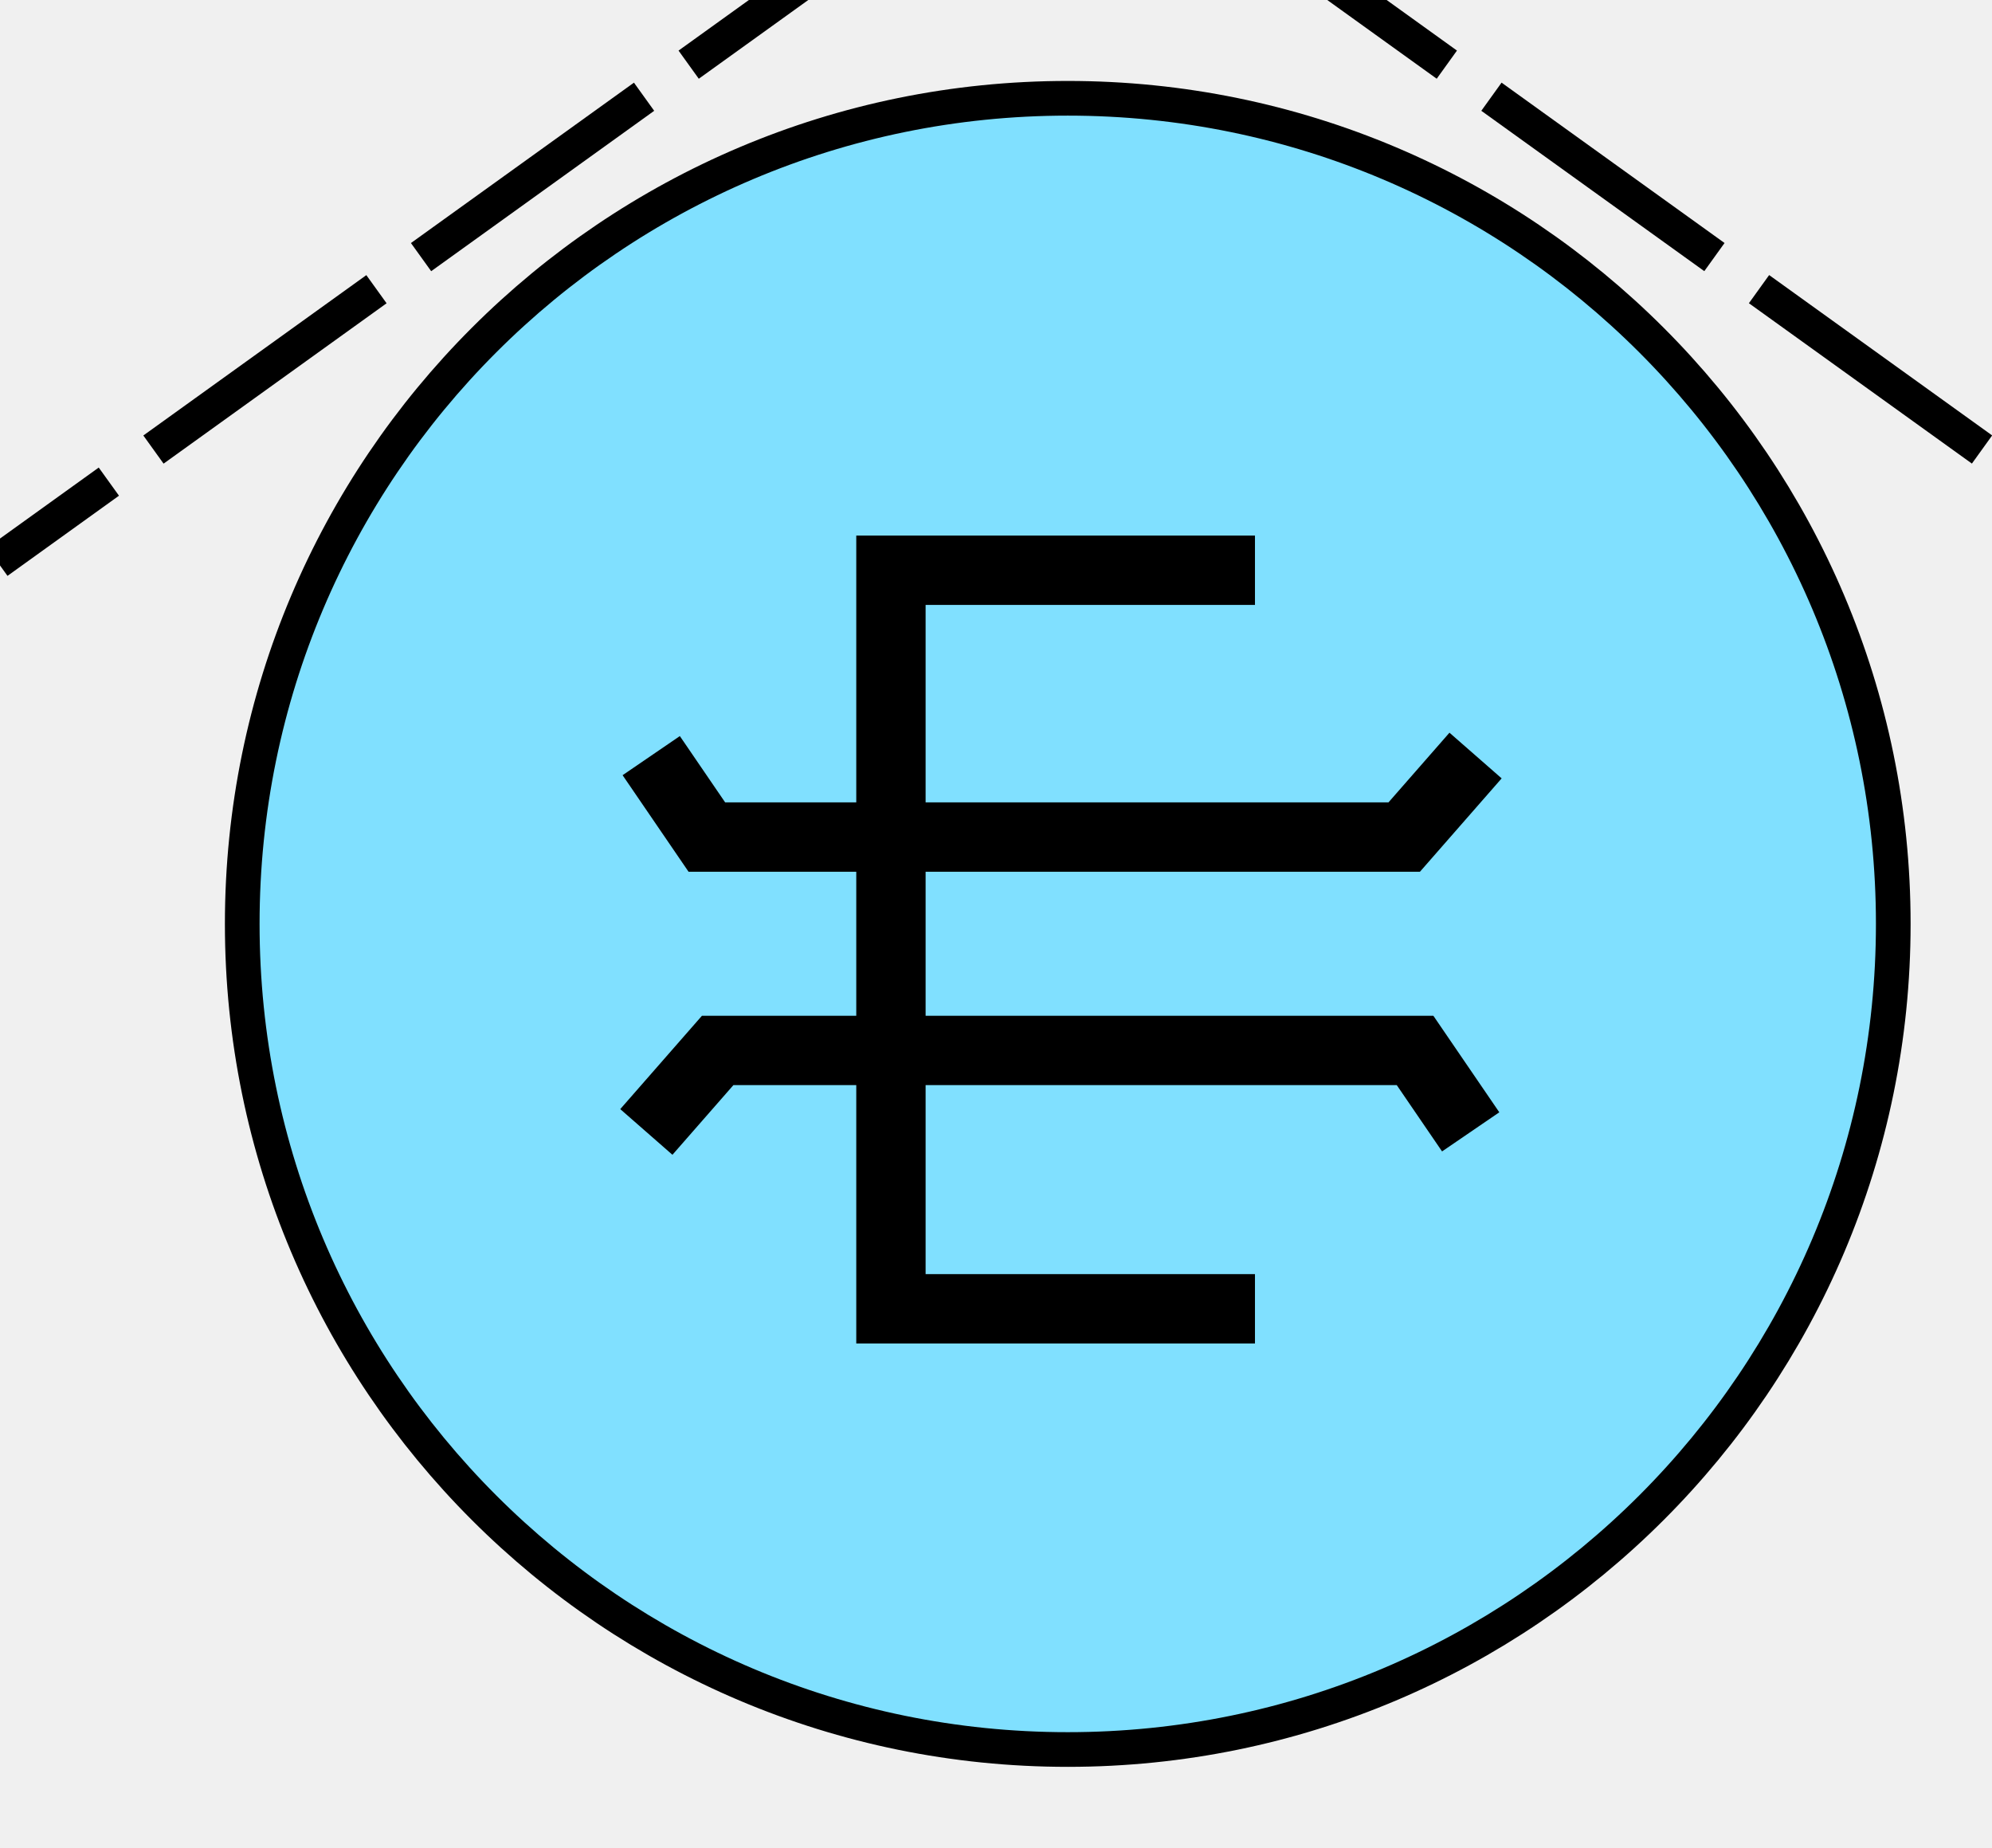
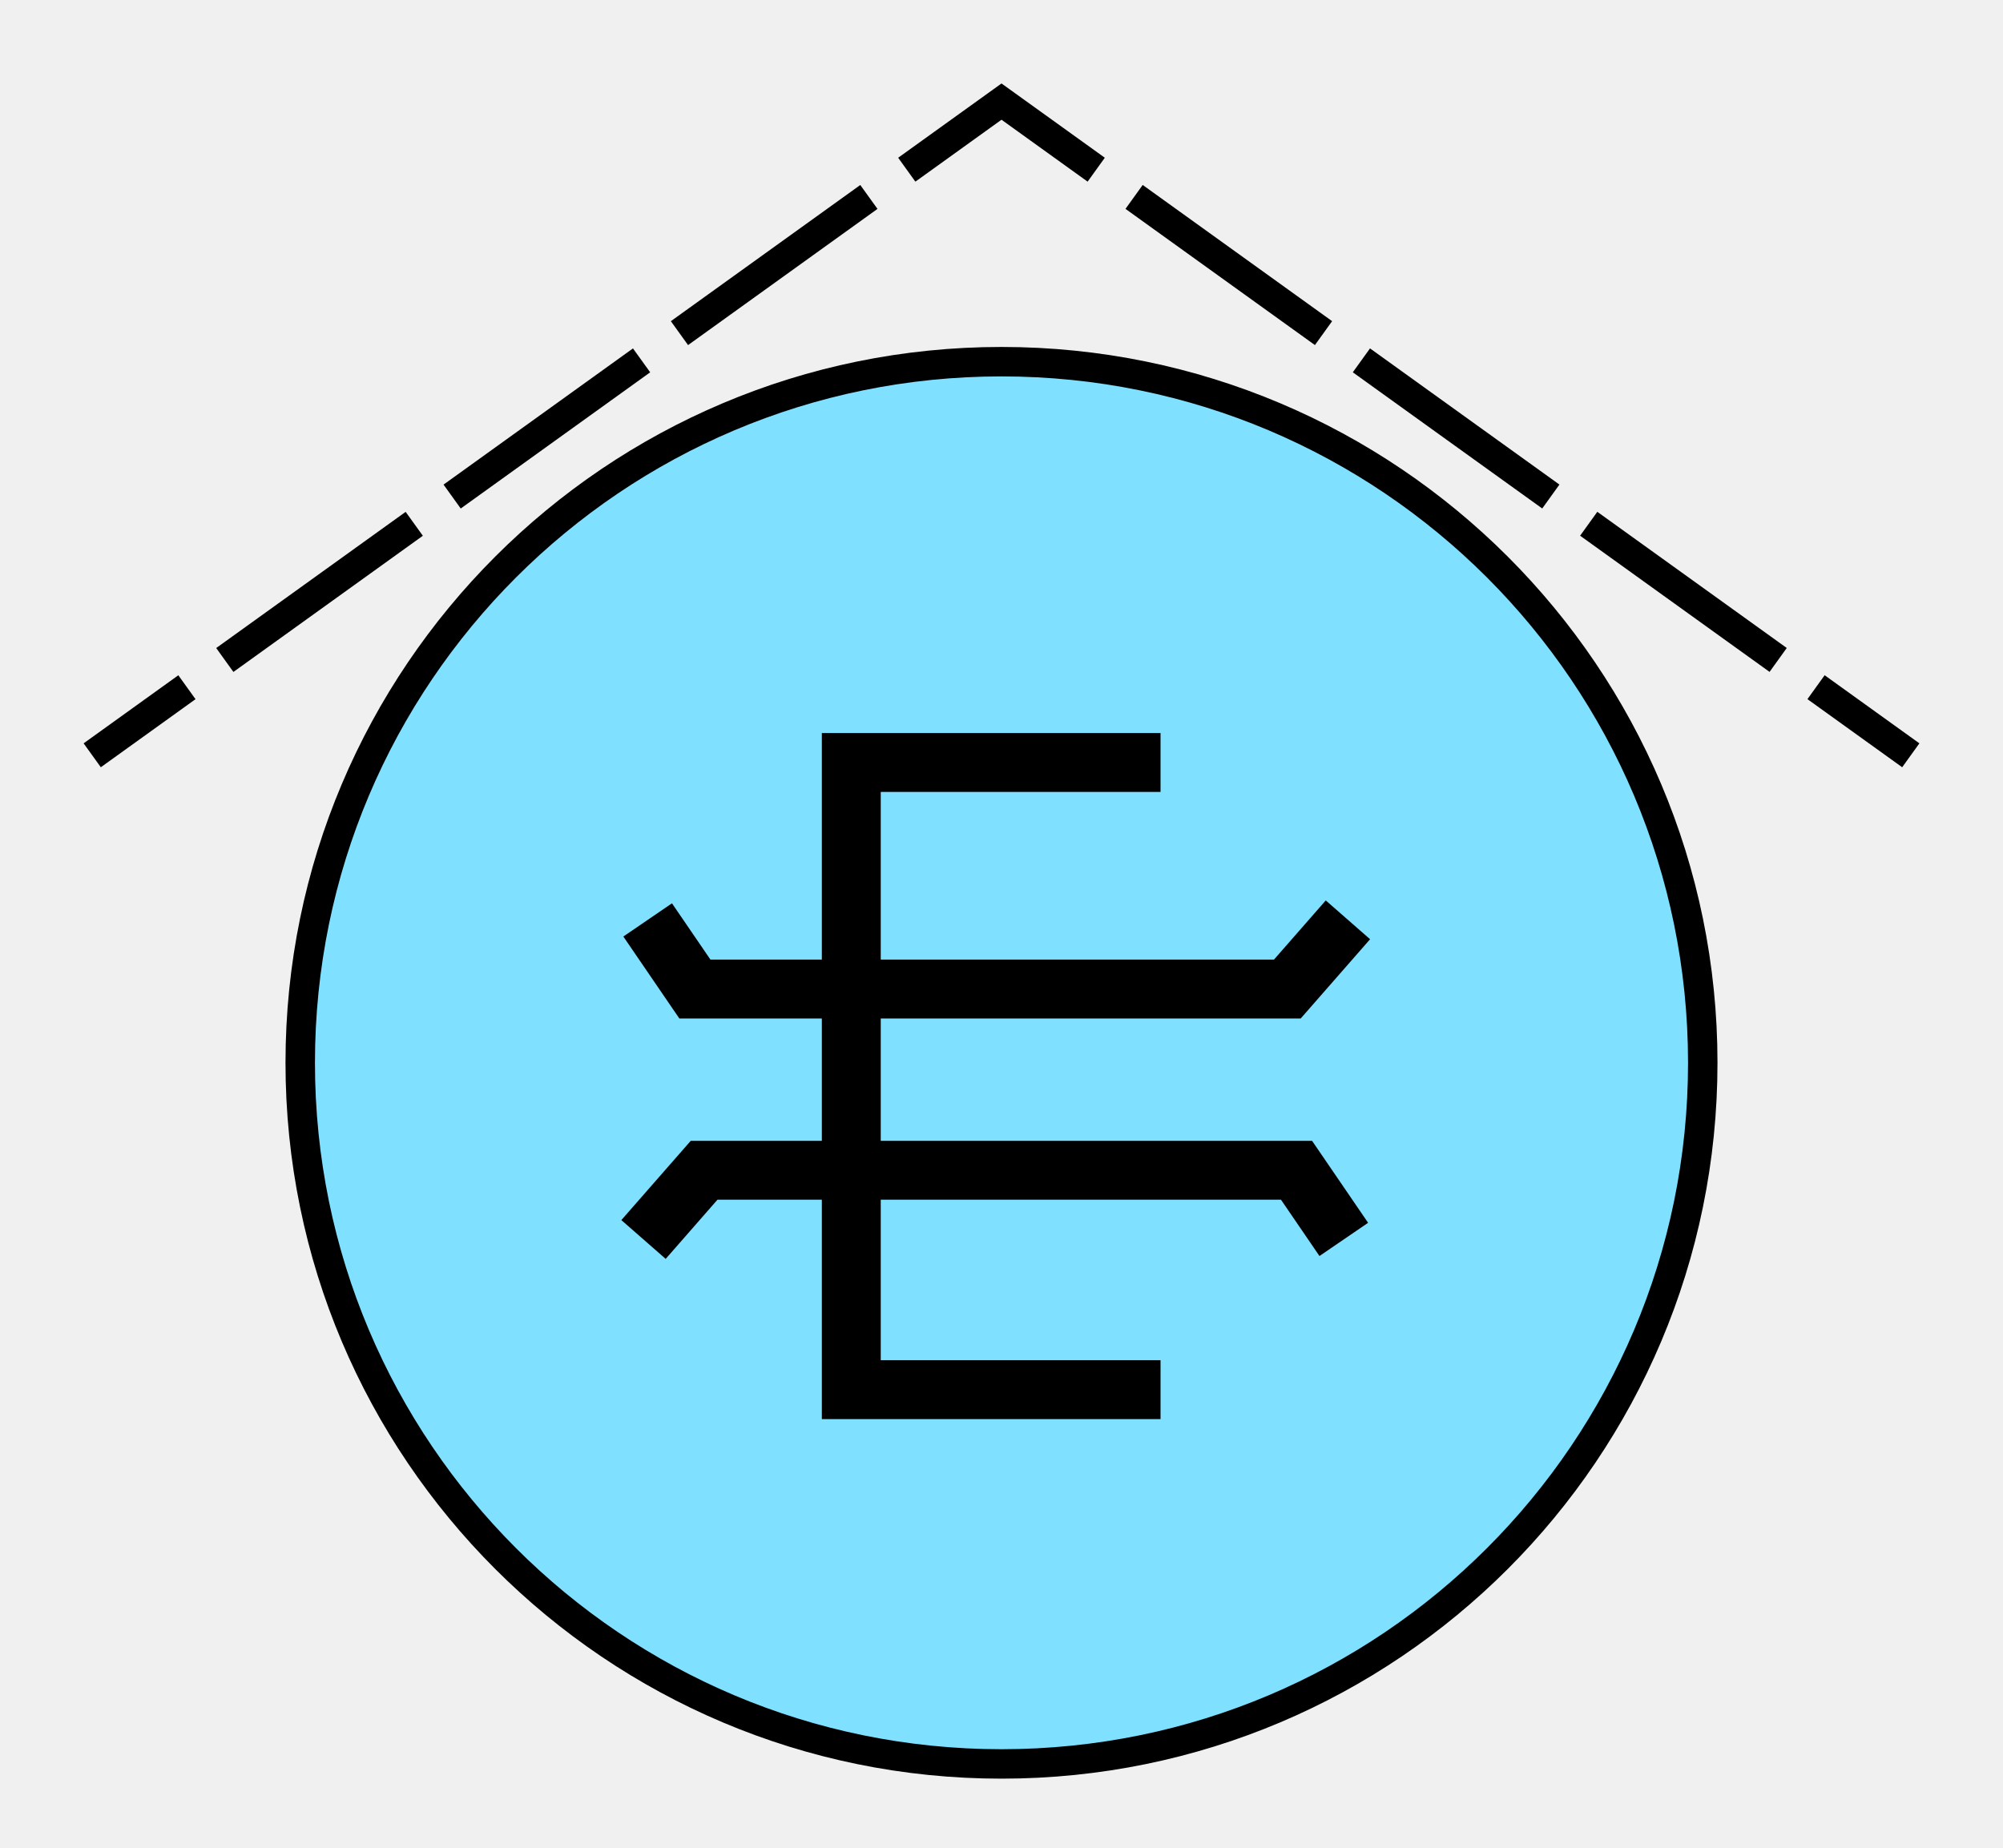
- <svg xmlns="http://www.w3.org/2000/svg" width="800" height="742" viewBox="46479.61 15984.11 1013.01 940" style="shape-rendering:geometricPrecision; text-rendering:geometricPrecision; image-rendering:optimizeQuality; fill-rule:evenodd; clip-rule:evenodd">
+ <svg xmlns="http://www.w3.org/2000/svg" width="800" height="738" viewBox="46422.89 15817.45 1199.47 1106.66" style="shape-rendering:geometricPrecision; text-rendering:geometricPrecision; image-rendering:optimizeQuality; fill-rule:evenodd; clip-rule:evenodd">
  <defs>
    <style type="text/css">
   
    @font-face { font-family:"Arial";font-variant:normal;font-weight:bold;src:url("#FontID1") format(svg)}
    @font-face { font-family:"Arial";font-variant:normal;font-weight:normal;src:url("#FontID0") format(svg)}
    .str22 {stroke:yellow;stroke-width:141.11;stroke-miterlimit:22.926}
    .str3 {stroke:black;stroke-width:10.58;stroke-miterlimit:22.926}
    .str13 {stroke:#0000E1;stroke-width:10.58;stroke-miterlimit:22.926}
    .str16 {stroke:white;stroke-width:10.58;stroke-miterlimit:22.926}
    .str25 {stroke:black;stroke-width:21.17;stroke-miterlimit:22.926}
    .str2 {stroke:black;stroke-width:26.46;stroke-miterlimit:22.926}
    .str18 {stroke:blue;stroke-width:26.46;stroke-miterlimit:22.926}
    .str28 {stroke:black;stroke-width:105.83;stroke-miterlimit:22.926}
    .str14 {stroke:black;stroke-width:14.11;stroke-miterlimit:22.926}
    .str15 {stroke:black;stroke-width:70.56;stroke-miterlimit:22.926}
    .str27 {stroke:blue;stroke-width:70.56;stroke-miterlimit:22.926}
    .str8 {stroke:black;stroke-width:52.92;stroke-miterlimit:22.926}
    .str5 {stroke:black;stroke-width:35.28;stroke-miterlimit:22.926}
    .str11 {stroke:black;stroke-width:35.28;stroke-miterlimit:22.926}
    .str4 {stroke:#0000E1;stroke-width:35.28;stroke-miterlimit:22.926}
    .str21 {stroke:blue;stroke-width:35.28;stroke-miterlimit:22.926}
    .str19 {stroke:lime;stroke-width:35.28;stroke-miterlimit:22.926}
    .str20 {stroke:#A17702;stroke-width:35.28;stroke-miterlimit:22.926}
    .str6 {stroke:red;stroke-width:35.28;stroke-miterlimit:22.926}
    .str23 {stroke:yellow;stroke-width:35.28;stroke-miterlimit:22.926}
    .str29 {stroke:#171796;stroke-width:35.28;stroke-miterlimit:22.926}
    .str30 {stroke:white;stroke-width:20;stroke-miterlimit:22.926}
    .str1 {stroke:black;stroke-width:20;stroke-miterlimit:22.926}
    .str7 {stroke:#0000E1;stroke-width:20;stroke-miterlimit:22.926}
    .str17 {stroke:lime;stroke-width:20;stroke-miterlimit:22.926}
    .str0 {stroke:black;stroke-width:17.64;stroke-miterlimit:22.926}
    .str10 {stroke:#0000E1;stroke-width:17.64;stroke-miterlimit:22.926}
    .str26 {stroke:blue;stroke-width:17.64;stroke-miterlimit:22.926}
    .str24 {stroke:black;stroke-width:17.64;stroke-linejoin:round;stroke-miterlimit:22.926}
    .str12 {stroke:#0000E1;stroke-width:35.28;stroke-linecap:square;stroke-linejoin:round;stroke-miterlimit:22.926}
    .str9 {stroke:#0000E1;stroke-width:35.28;stroke-miterlimit:22.926;stroke-dasharray:176.4 35.28 141.12 35.28}
    .fil1 {fill:none}
    .fil6 {fill:none;fill-rule:nonzero}
    .fil2 {fill:black}
    .fil11 {fill:black}
    .fil9 {fill:#0000E1}
    .fil15 {fill:blue}
    .fil13 {fill:lime}
    .fil0 {fill:#80E0FF}
    .fil17 {fill:#AAFFAA}
    .fil10 {fill:#DE46F2}
    .fil16 {fill:red}
    .fil12 {fill:#FF0F0F}
    .fil5 {fill:#FF8080}
    .fil18 {fill:yellow}
    .fil19 {fill:#FFFF80}
    .fil8 {fill:white}
    .fil20 {fill:#171796}
    .fil3 {fill:black;fill-rule:nonzero}
    .fil4 {fill:#0000E1;fill-rule:nonzero}
    .fil14 {fill:blue;fill-rule:nonzero}
    .fil7 {fill:red;fill-rule:nonzero}
    .fnt173 {font-weight:normal;font-size:159.94px;font-family:'Arial'}
    .fnt2 {font-weight:normal;font-size:176.39px;font-family:'Arial'}
    .fnt126 {font-weight:bold;font-size:176.39px;font-family:'Arial'}
    .fnt127 {font-weight:bold;font-size:195.92px;font-family:'Arial'}
    .fnt180 {font-weight:bold;font-size:211.66px;font-family:'Arial'}
    .fnt1 {font-weight:normal;font-size:211.67px;font-family:'Arial'}
    .fnt145 {font-weight:normal;font-size:211.67px;font-family:'Arial'}
    .fnt149 {font-weight:normal;font-size:211.67px;font-family:'Arial'}
    .fnt151 {font-weight:normal;font-size:211.67px;font-family:'Arial'}
    .fnt28 {font-weight:normal;font-size:211.67px;font-family:'Arial'}
    .fnt34 {font-weight:normal;font-size:211.67px;font-family:'Arial'}
    .fnt67 {font-weight:normal;font-size:211.67px;font-family:'Arial'}
    .fnt70 {font-weight:normal;font-size:211.67px;font-family:'Arial'}
    .fnt73 {font-weight:normal;font-size:211.67px;font-family:'Arial'}
    .fnt81 {font-weight:normal;font-size:211.67px;font-family:'Arial'}
    .fnt104 {font-weight:normal;font-size:211.67px;font-family:'Arial'}
    .fnt108 {font-weight:normal;font-size:211.67px;font-family:'Arial'}
    .fnt115 {font-weight:normal;font-size:211.67px;font-family:'Arial'}
    .fnt137 {font-weight:normal;font-size:211.67px;font-family:'Arial'}
    .fnt139 {font-weight:normal;font-size:211.67px;font-family:'Arial'}
    .fnt143 {font-weight:normal;font-size:211.67px;font-family:'Arial'}
    .fnt7 {font-weight:bold;font-size:211.67px;font-family:'Arial'}
    .fnt154 {font-weight:bold;font-size:211.67px;font-family:'Arial'}
    .fnt162 {font-weight:bold;font-size:211.67px;font-family:'Arial'}
    .fnt165 {font-weight:bold;font-size:211.67px;font-family:'Arial'}
    .fnt172 {font-weight:bold;font-size:211.67px;font-family:'Arial'}
    .fnt181 {font-weight:bold;font-size:211.67px;font-family:'Arial'}
    .fnt185 {font-weight:bold;font-size:211.67px;font-family:'Arial'}
    .fnt189 {font-weight:bold;font-size:211.67px;font-family:'Arial'}
    .fnt25 {font-weight:bold;font-size:211.67px;font-family:'Arial'}
    .fnt36 {font-weight:bold;font-size:211.67px;font-family:'Arial'}
    .fnt39 {font-weight:bold;font-size:211.67px;font-family:'Arial'}
    .fnt9 {font-weight:bold;font-size:211.67px;font-family:'Arial'}
    .fnt52 {font-weight:bold;font-size:211.67px;font-family:'Arial'}
    .fnt55 {font-weight:bold;font-size:211.67px;font-family:'Arial'}
    .fnt57 {font-weight:bold;font-size:211.67px;font-family:'Arial'}
    .fnt59 {font-weight:bold;font-size:211.67px;font-family:'Arial'}
    .fnt74 {font-weight:bold;font-size:211.67px;font-family:'Arial'}
    .fnt76 {font-weight:bold;font-size:211.67px;font-family:'Arial'}
    .fnt11 {font-weight:bold;font-size:211.67px;font-family:'Arial'}
    .fnt78 {font-weight:bold;font-size:211.67px;font-family:'Arial'}
    .fnt82 {font-weight:bold;font-size:211.67px;font-family:'Arial'}
    .fnt84 {font-weight:bold;font-size:211.67px;font-family:'Arial'}
    .fnt86 {font-weight:bold;font-size:211.67px;font-family:'Arial'}
    .fnt88 {font-weight:bold;font-size:211.67px;font-family:'Arial'}
    .fnt91 {font-weight:bold;font-size:211.67px;font-family:'Arial'}
    .fnt93 {font-weight:bold;font-size:211.67px;font-family:'Arial'}
    .fnt95 {font-weight:bold;font-size:211.67px;font-family:'Arial'}
    .fnt103 {font-weight:bold;font-size:211.67px;font-family:'Arial'}
    .fnt124 {font-weight:bold;font-size:211.67px;font-family:'Arial'}
    .fnt132 {font-weight:bold;font-size:211.67px;font-family:'Arial'}
    .fnt4 {font-weight:normal;font-size:246.94px;font-family:'Arial'}
    .fnt106 {font-weight:bold;font-size:246.94px;font-family:'Arial'}
    .fnt0 {font-weight:normal;font-size:282.22px;font-family:'Arial'}
    .fnt146 {font-weight:normal;font-size:282.22px;font-family:'Arial'}
    .fnt148 {font-weight:normal;font-size:282.22px;font-family:'Arial'}
    .fnt152 {font-weight:normal;font-size:282.22px;font-family:'Arial'}
    .fnt155 {font-weight:normal;font-size:282.22px;font-family:'Arial'}
    .fnt158 {font-weight:normal;font-size:282.22px;font-family:'Arial'}
    .fnt160 {font-weight:normal;font-size:282.22px;font-family:'Arial'}
    .fnt163 {font-weight:normal;font-size:282.22px;font-family:'Arial'}
    .fnt166 {font-weight:normal;font-size:282.22px;font-family:'Arial'}
    .fnt169 {font-weight:normal;font-size:282.22px;font-family:'Arial'}
    .fnt24 {font-weight:normal;font-size:282.22px;font-family:'Arial'}
    .fnt183 {font-weight:normal;font-size:282.22px;font-family:'Arial'}
    .fnt187 {font-weight:normal;font-size:282.22px;font-family:'Arial'}
    .fnt26 {font-weight:normal;font-size:282.22px;font-family:'Arial'}
    .fnt32 {font-weight:normal;font-size:282.22px;font-family:'Arial'}
    .fnt8 {font-weight:normal;font-size:282.22px;font-family:'Arial'}
    .fnt41 {font-weight:normal;font-size:282.22px;font-family:'Arial'}
    .fnt43 {font-weight:normal;font-size:282.22px;font-family:'Arial'}
    .fnt45 {font-weight:normal;font-size:282.22px;font-family:'Arial'}
    .fnt47 {font-weight:normal;font-size:282.22px;font-family:'Arial'}
    .fnt49 {font-weight:normal;font-size:282.22px;font-family:'Arial'}
    .fnt53 {font-weight:normal;font-size:282.22px;font-family:'Arial'}
    .fnt58 {font-weight:normal;font-size:282.22px;font-family:'Arial'}
    .fnt60 {font-weight:normal;font-size:282.22px;font-family:'Arial'}
    .fnt10 {font-weight:normal;font-size:282.22px;font-family:'Arial'}
    .fnt62 {font-weight:normal;font-size:282.22px;font-family:'Arial'}
    .fnt66 {font-weight:normal;font-size:282.22px;font-family:'Arial'}
    .fnt69 {font-weight:normal;font-size:282.22px;font-family:'Arial'}
    .fnt72 {font-weight:normal;font-size:282.22px;font-family:'Arial'}
    .fnt75 {font-weight:normal;font-size:282.22px;font-family:'Arial'}
    .fnt77 {font-weight:normal;font-size:282.22px;font-family:'Arial'}
    .fnt80 {font-weight:normal;font-size:282.22px;font-family:'Arial'}
    .fnt83 {font-weight:normal;font-size:282.22px;font-family:'Arial'}
    .fnt85 {font-weight:normal;font-size:282.22px;font-family:'Arial'}
    .fnt12 {font-weight:normal;font-size:282.22px;font-family:'Arial'}
    .fnt90 {font-weight:normal;font-size:282.22px;font-family:'Arial'}
    .fnt94 {font-weight:normal;font-size:282.22px;font-family:'Arial'}
    .fnt99 {font-weight:normal;font-size:282.22px;font-family:'Arial'}
    .fnt101 {font-weight:normal;font-size:282.22px;font-family:'Arial'}
    .fnt110 {font-weight:normal;font-size:282.22px;font-family:'Arial'}
    .fnt117 {font-weight:normal;font-size:282.22px;font-family:'Arial'}
    .fnt119 {font-weight:normal;font-size:282.22px;font-family:'Arial'}
    .fnt121 {font-weight:normal;font-size:282.22px;font-family:'Arial'}
    .fnt123 {font-weight:normal;font-size:282.22px;font-family:'Arial'}
    .fnt128 {font-weight:normal;font-size:282.22px;font-family:'Arial'}
    .fnt130 {font-weight:normal;font-size:282.22px;font-family:'Arial'}
    .fnt134 {font-weight:normal;font-size:282.22px;font-family:'Arial'}
    .fnt136 {font-weight:normal;font-size:282.22px;font-family:'Arial'}
    .fnt140 {font-weight:normal;font-size:282.22px;font-family:'Arial'}
    .fnt142 {font-weight:normal;font-size:282.22px;font-family:'Arial'}
    .fnt147 {font-weight:bold;font-size:282.22px;font-family:'Arial'}
    .fnt150 {font-weight:bold;font-size:282.22px;font-family:'Arial'}
    .fnt153 {font-weight:bold;font-size:282.22px;font-family:'Arial'}
    .fnt157 {font-weight:bold;font-size:282.22px;font-family:'Arial'}
    .fnt168 {font-weight:bold;font-size:282.22px;font-family:'Arial'}
    .fnt171 {font-weight:bold;font-size:282.22px;font-family:'Arial'}
    .fnt179 {font-weight:bold;font-size:282.22px;font-family:'Arial'}
    .fnt184 {font-weight:bold;font-size:282.22px;font-family:'Arial'}
    .fnt188 {font-weight:bold;font-size:282.22px;font-family:'Arial'}
    .fnt31 {font-weight:bold;font-size:282.22px;font-family:'Arial'}
    .fnt35 {font-weight:bold;font-size:282.22px;font-family:'Arial'}
    .fnt48 {font-weight:bold;font-size:282.22px;font-family:'Arial'}
    .fnt51 {font-weight:bold;font-size:282.22px;font-family:'Arial'}
    .fnt61 {font-weight:bold;font-size:282.22px;font-family:'Arial'}
    .fnt64 {font-weight:bold;font-size:282.22px;font-family:'Arial'}
    .fnt79 {font-weight:bold;font-size:282.22px;font-family:'Arial'}
    .fnt89 {font-weight:bold;font-size:282.22px;font-family:'Arial'}
    .fnt107 {font-weight:bold;font-size:282.22px;font-family:'Arial'}
    .fnt111 {font-weight:bold;font-size:282.22px;font-family:'Arial'}
    .fnt118 {font-weight:bold;font-size:282.22px;font-family:'Arial'}
    .fnt120 {font-weight:bold;font-size:282.22px;font-family:'Arial'}
    .fnt122 {font-weight:bold;font-size:282.22px;font-family:'Arial'}
    .fnt125 {font-weight:bold;font-size:282.22px;font-family:'Arial'}
    .fnt129 {font-weight:bold;font-size:282.22px;font-family:'Arial'}
    .fnt131 {font-weight:bold;font-size:282.22px;font-family:'Arial'}
    .fnt135 {font-weight:bold;font-size:282.22px;font-family:'Arial'}
    .fnt138 {font-weight:bold;font-size:282.22px;font-family:'Arial'}
    .fnt141 {font-weight:bold;font-size:282.22px;font-family:'Arial'}
    .fnt144 {font-weight:bold;font-size:282.22px;font-family:'Arial'}
    .fnt186 {font-weight:bold;font-size:286.99px;font-family:'Arial'}
    .fnt3 {font-weight:normal;font-size:287.72px;font-family:'Arial'}
    .fnt175 {font-weight:normal;font-size:317.5px;font-family:'Arial'}
    .fnt177 {font-weight:normal;font-size:317.5px;font-family:'Arial'}
    .fnt14 {font-weight:normal;font-size:317.5px;font-family:'Arial'}
    .fnt29 {font-weight:bold;font-size:317.5px;font-family:'Arial'}
    .fnt27 {font-weight:normal;font-size:352.78px;font-family:'Arial'}
    .fnt30 {font-weight:normal;font-size:352.78px;font-family:'Arial'}
    .fnt33 {font-weight:normal;font-size:352.78px;font-family:'Arial'}
    .fnt54 {font-weight:normal;font-size:352.78px;font-family:'Arial'}
    .fnt56 {font-weight:normal;font-size:352.78px;font-family:'Arial'}
    .fnt65 {font-weight:normal;font-size:352.78px;font-family:'Arial'}
    .fnt13 {font-weight:normal;font-size:352.78px;font-family:'Arial'}
    .fnt92 {font-weight:normal;font-size:352.78px;font-family:'Arial'}
    .fnt98 {font-weight:normal;font-size:352.78px;font-family:'Arial'}
    .fnt113 {font-weight:normal;font-size:352.78px;font-family:'Arial'}
    .fnt156 {font-weight:bold;font-size:352.78px;font-family:'Arial'}
    .fnt159 {font-weight:bold;font-size:352.78px;font-family:'Arial'}
    .fnt21 {font-weight:bold;font-size:352.78px;font-family:'Arial'}
    .fnt161 {font-weight:bold;font-size:352.78px;font-family:'Arial'}
    .fnt164 {font-weight:bold;font-size:352.78px;font-family:'Arial'}
    .fnt167 {font-weight:bold;font-size:352.78px;font-family:'Arial'}
    .fnt170 {font-weight:bold;font-size:352.78px;font-family:'Arial'}
    .fnt174 {font-weight:bold;font-size:352.78px;font-family:'Arial'}
    .fnt182 {font-weight:bold;font-size:352.78px;font-family:'Arial'}
    .fnt42 {font-weight:bold;font-size:352.78px;font-family:'Arial'}
    .fnt44 {font-weight:bold;font-size:352.78px;font-family:'Arial'}
    .fnt46 {font-weight:bold;font-size:352.78px;font-family:'Arial'}
    .fnt50 {font-weight:bold;font-size:352.78px;font-family:'Arial'}
    .fnt63 {font-weight:bold;font-size:352.78px;font-family:'Arial'}
    .fnt68 {font-weight:bold;font-size:352.78px;font-family:'Arial'}
    .fnt71 {font-weight:bold;font-size:352.78px;font-family:'Arial'}
    .fnt96 {font-weight:bold;font-size:352.78px;font-family:'Arial'}
    .fnt100 {font-weight:bold;font-size:352.78px;font-family:'Arial'}
    .fnt102 {font-weight:bold;font-size:352.78px;font-family:'Arial'}
    .fnt105 {font-weight:bold;font-size:352.78px;font-family:'Arial'}
    .fnt109 {font-weight:bold;font-size:352.78px;font-family:'Arial'}
    .fnt112 {font-weight:bold;font-size:352.78px;font-family:'Arial'}
    .fnt114 {font-weight:bold;font-size:352.78px;font-family:'Arial'}
    .fnt116 {font-weight:bold;font-size:352.78px;font-family:'Arial'}
    .fnt133 {font-weight:bold;font-size:352.78px;font-family:'Arial'}
    .fnt5 {font-weight:normal;font-size:388.06px;font-family:'Arial'}
    .fnt20 {font-weight:normal;font-size:388.06px;font-family:'Arial'}
    .fnt22 {font-weight:normal;font-size:388.06px;font-family:'Arial'}
    .fnt87 {font-weight:normal;font-size:388.06px;font-family:'Arial'}
    .fnt18 {font-weight:normal;font-size:388.06px;font-family:'Arial'}
    .fnt176 {font-weight:bold;font-size:388.06px;font-family:'Arial'}
    .fnt178 {font-weight:bold;font-size:388.06px;font-family:'Arial'}
    .fnt40 {font-weight:bold;font-size:388.06px;font-family:'Arial'}
    .fnt6 {font-weight:normal;font-size:423.33px;font-family:'Arial'}
    .fnt23 {font-weight:normal;font-size:423.33px;font-family:'Arial'}
    .fnt38 {font-weight:normal;font-size:423.33px;font-family:'Arial'}
    .fnt16 {font-weight:normal;font-size:423.33px;font-family:'Arial'}
    .fnt199 {font-weight:bold;font-size:423.33px;font-family:'Arial'}
    .fnt37 {font-weight:bold;font-size:423.33px;font-family:'Arial'}
    .fnt97 {font-weight:bold;font-size:423.33px;font-family:'Arial'}
    .fnt17 {font-weight:bold;font-size:423.33px;font-family:'Arial'}
    .fnt19 {font-weight:bold;font-size:423.33px;font-family:'Arial'}
    .fnt15 {font-weight:normal;font-size:493.89px;font-family:'Arial'}
    .fnt198 {font-weight:bold;font-size:564.44px;font-family:'Arial'}
    .fnt190 {font-weight:bold;font-size:635px;font-family:'Arial'}
    .fnt197 {font-weight:bold;font-size:705.56px;font-family:'Arial'}
    .fnt196 {font-weight:bold;font-size:952.5px;font-family:'Arial'}
    .fnt191 {font-weight:bold;font-size:1128.72px;font-family:'Arial'}
    .fnt195 {font-weight:bold;font-size:1658.06px;font-family:'Arial'}
    .fnt194 {font-weight:bold;font-size:2469.44px;font-family:'Arial'}
    .fnt193 {font-weight:bold;font-size:2751.67px;font-family:'Arial'}
    .fnt192 {font-weight:bold;font-size:3527.78px;font-family:'Arial'}
   
  </style>
    <clipPath id="id0">
      <path d="M15504.77 -6797.46l2057.13 0 0 380.59 -2057.13 0 0 -380.59z" />
    </clipPath>
    <clipPath id="id1">
      <path d="M15504.77 -6416.87l2057.13 0 0 380.59 -2057.13 0 0 -380.59z" />
    </clipPath>
    <clipPath id="id2">
      <path d="M15504.77 -6036.28l2057.13 0 0 380.6 -2057.13 0 0 -380.6z" />
    </clipPath>
    <clipPath id="id3">
      <path d="M15504.77 -5655.68l2057.13 0 0 380.59 -2057.13 0 0 -380.59z" />
    </clipPath>
    <clipPath id="id4">
      <path d="M15504.77 -5275.09l2057.13 0 0 380.59 -2057.13 0 0 -380.59z" />
    </clipPath>
    <clipPath id="id5">
      <path d="M15504.77 -4894.5l2057.13 0 0 380.6 -2057.13 0 0 -380.6z" />
    </clipPath>
    <clipPath id="id6">
      <path d="M15504.77 -4513.9l2057.13 0 0 380.59 -2057.13 0 0 -380.59z" />
    </clipPath>
    <clipPath id="id7">
      <path d="M15504.77 -4133.31l2057.13 0 0 380.6 -2057.13 0 0 -380.6z" />
    </clipPath>
    <clipPath id="id8">
      <path d="M15504.77 -3752.71l2057.13 0 0 380.59 -2057.13 0 0 -380.59z" />
    </clipPath>
    <clipPath id="id9">
      <path d="M15504.77 -3372.12l2057.13 0 0 380.59 -2057.13 0 0 -380.59z" />
    </clipPath>
    <clipPath id="id10">
      <path d="M15504.77 -2991.53l2057.13 0 0 380.6 -2057.13 0 0 -380.6z" />
    </clipPath>
    <clipPath id="id11">
      <path d="M15504.77 -2610.93l2057.13 0 0 380.59 -2057.13 0 0 -380.59z" />
    </clipPath>
    <clipPath id="id12">
      <path d="M15504.77 -2230.34l2057.13 0 0 380.6 -2057.13 0 0 -380.6z" />
    </clipPath>
  </defs>
  <g id="Хибний_x0020_міст">
    <g id="Складний_x0020_міст_62">
      <circle class="fil0 str0" cx="47022.62" cy="16454.11" r="420" />
      <g id="Запобігти_63">
        <g id="Ділянка_x0020_форсування_64">
          <polyline class="fil1 str5" points="46810.7,16368.51 46839,16409.93 47193.81,16409.93 47230.1,16368.46 " />
          <polyline class="fil1 str5" points="47227.62,16559.9 47199.32,16518.48 46844.51,16518.48 46808.22,16559.95 " />
        </g>
      </g>
      <polyline class="fil1 str5" points="47117.87,16649.91 46932.66,16649.91 46932.66,16274.2 47117.87,16274.2 " />
    </g>
    <path class="fil3" d="M46529.61 16221.96l10.3 14.32 -56.72 40.78 -10.3 -14.32 56.72 -40.78zm1042.75 40.78l-56.74 -40.8 -10.3 14.32 56.74 40.8 10.3 -14.32zm-79.43 -57.12l-10.3 14.32 -113.46 -81.58 10.3 -14.32 113.46 81.58zm-136.15 -97.89l-10.3 14.32 -56.72 -40.78 -56.73 -40.8 10.3 -14.32 56.73 40.8 56.72 40.78zm-136.14 -97.89l-10.3 14.32 -113.45 -81.59 10.3 -14.32 113.45 81.59zm-136.14 -97.9l-10.3 14.32 -51.57 -37.09 -51.59 37.1 -10.3 -14.32 56.74 -40.8 5.15 -3.7 5.15 3.7 56.72 40.79zm-146.45 16.33l10.3 14.32 -113.45 81.58 -10.3 -14.32 113.45 -81.58zm-136.14 97.89l10.3 14.32 -56.72 40.79 -56.74 40.8 -10.3 -14.32 56.74 -40.8 56.72 -40.79zm-136.15 97.91l10.3 14.32 -113.46 81.58 -10.3 -14.32 113.46 -81.58z" />
  </g>
</svg>
